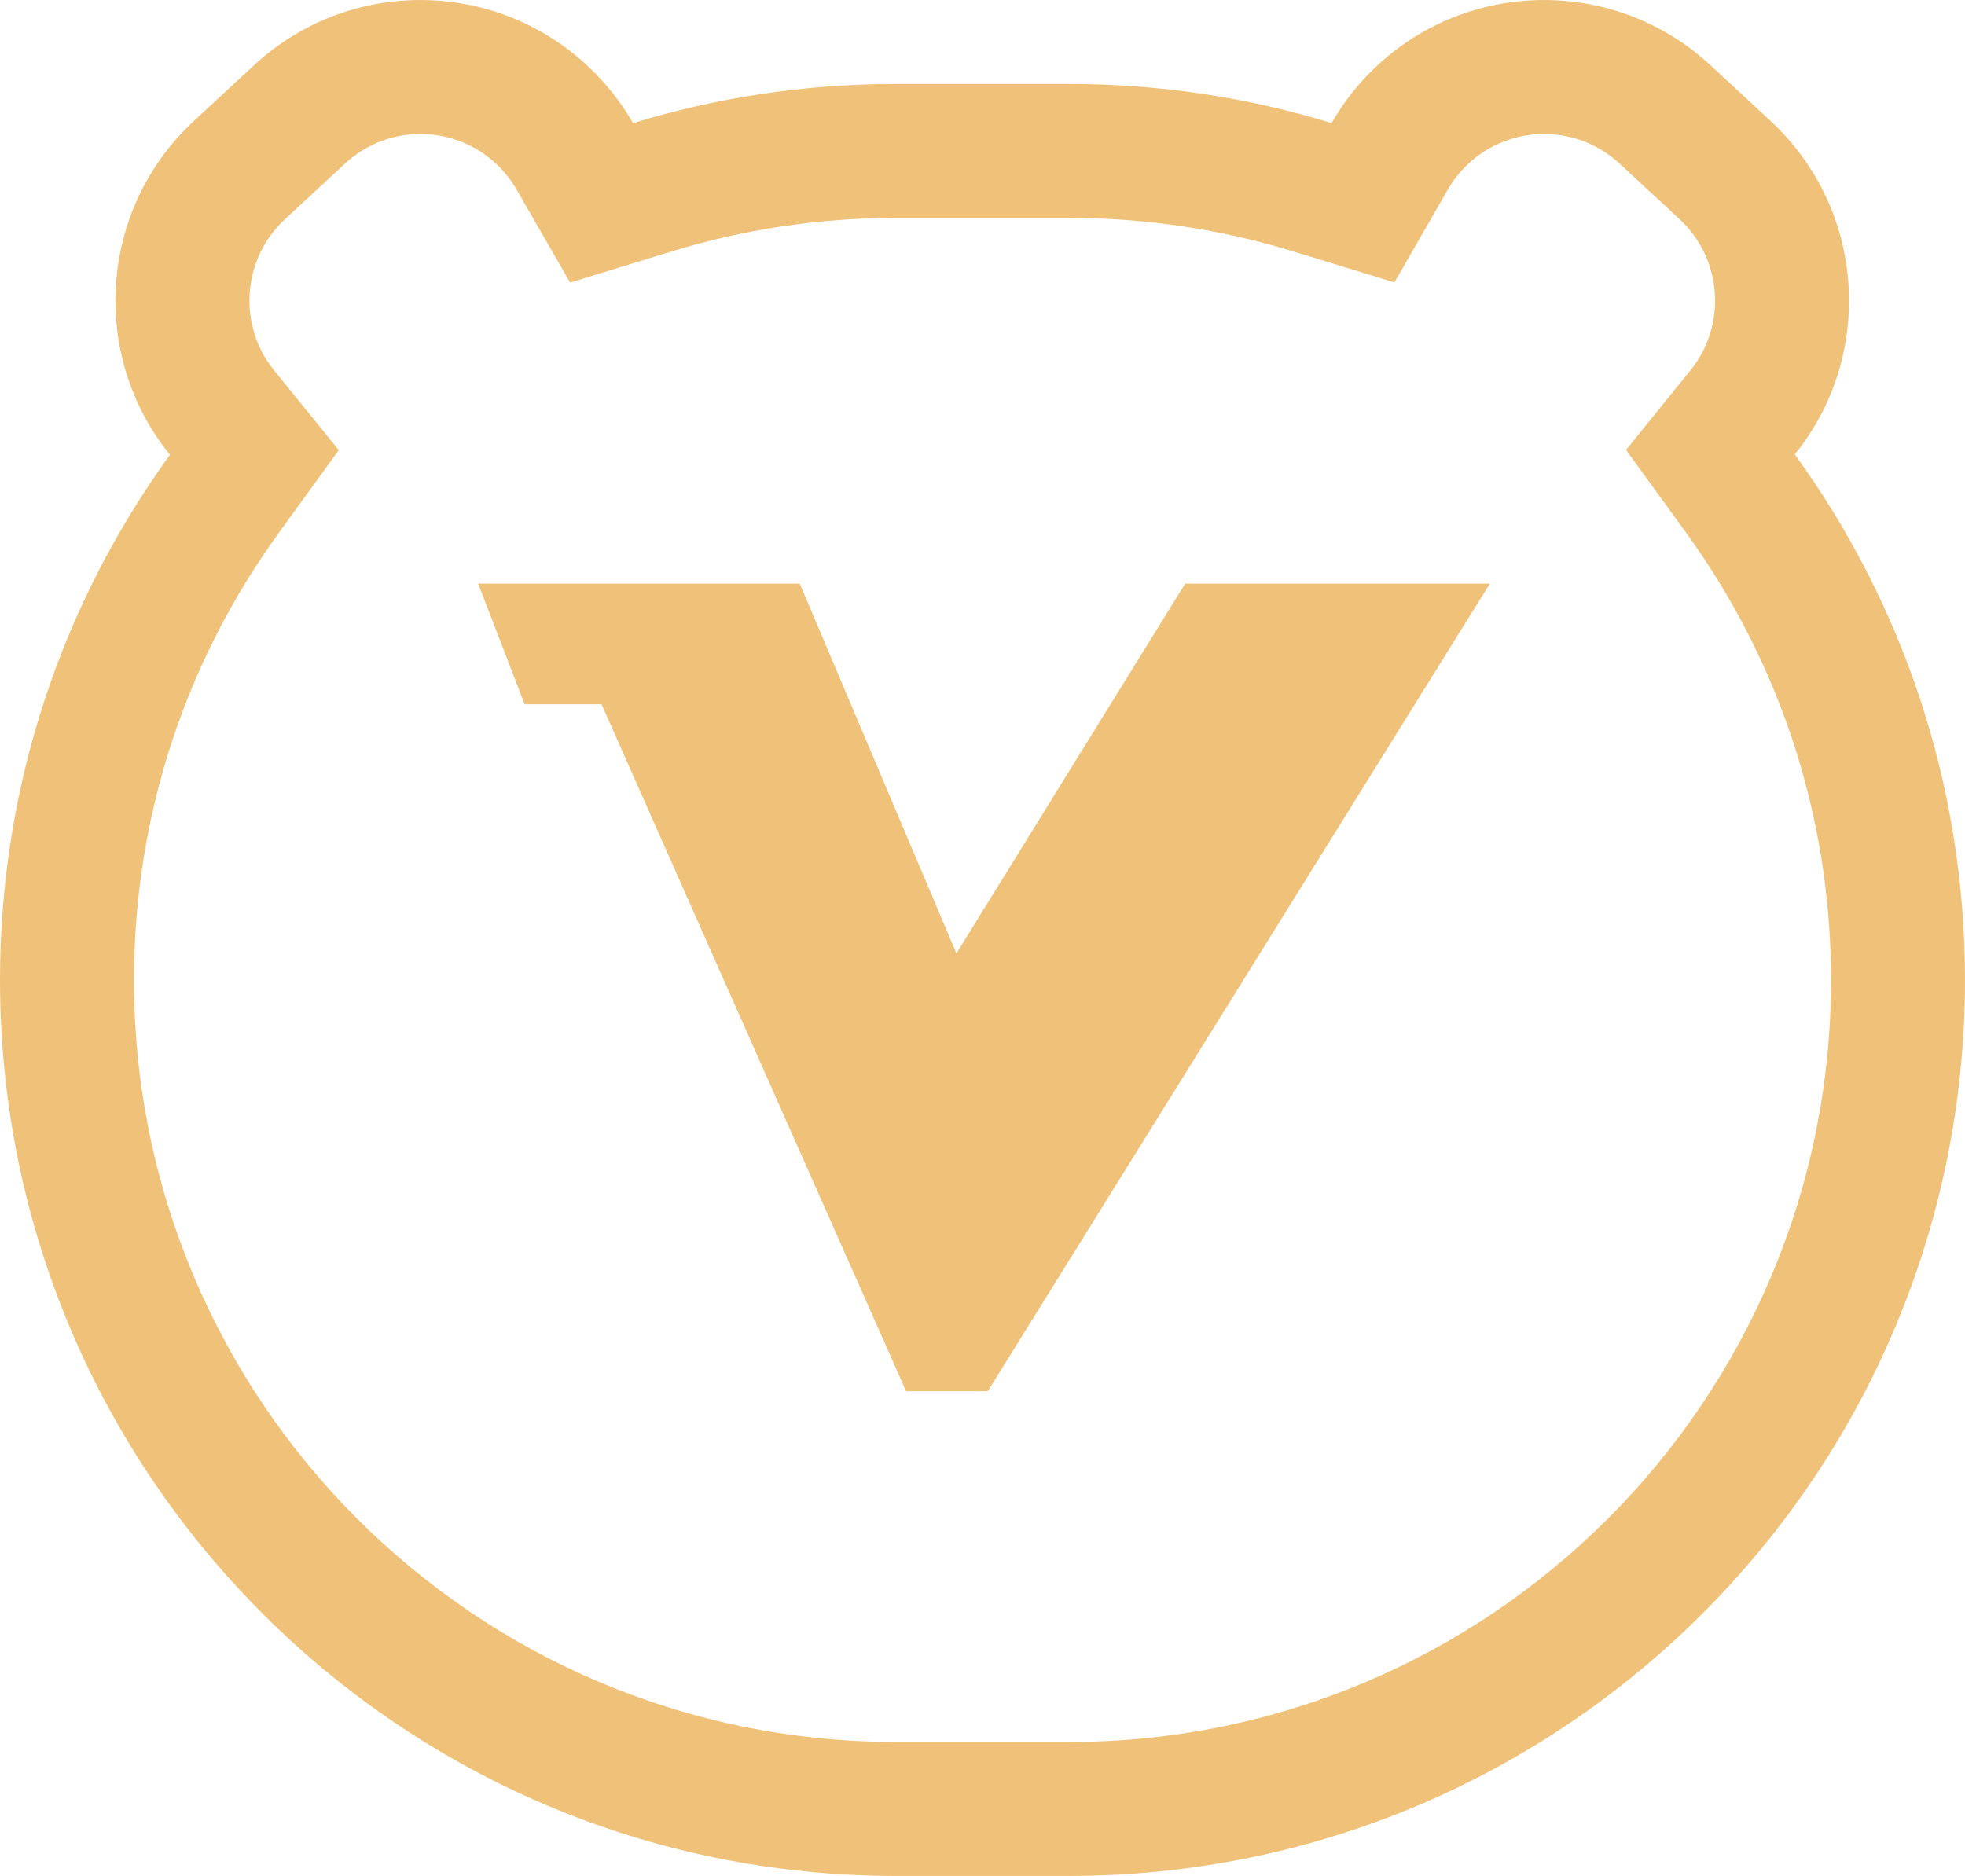
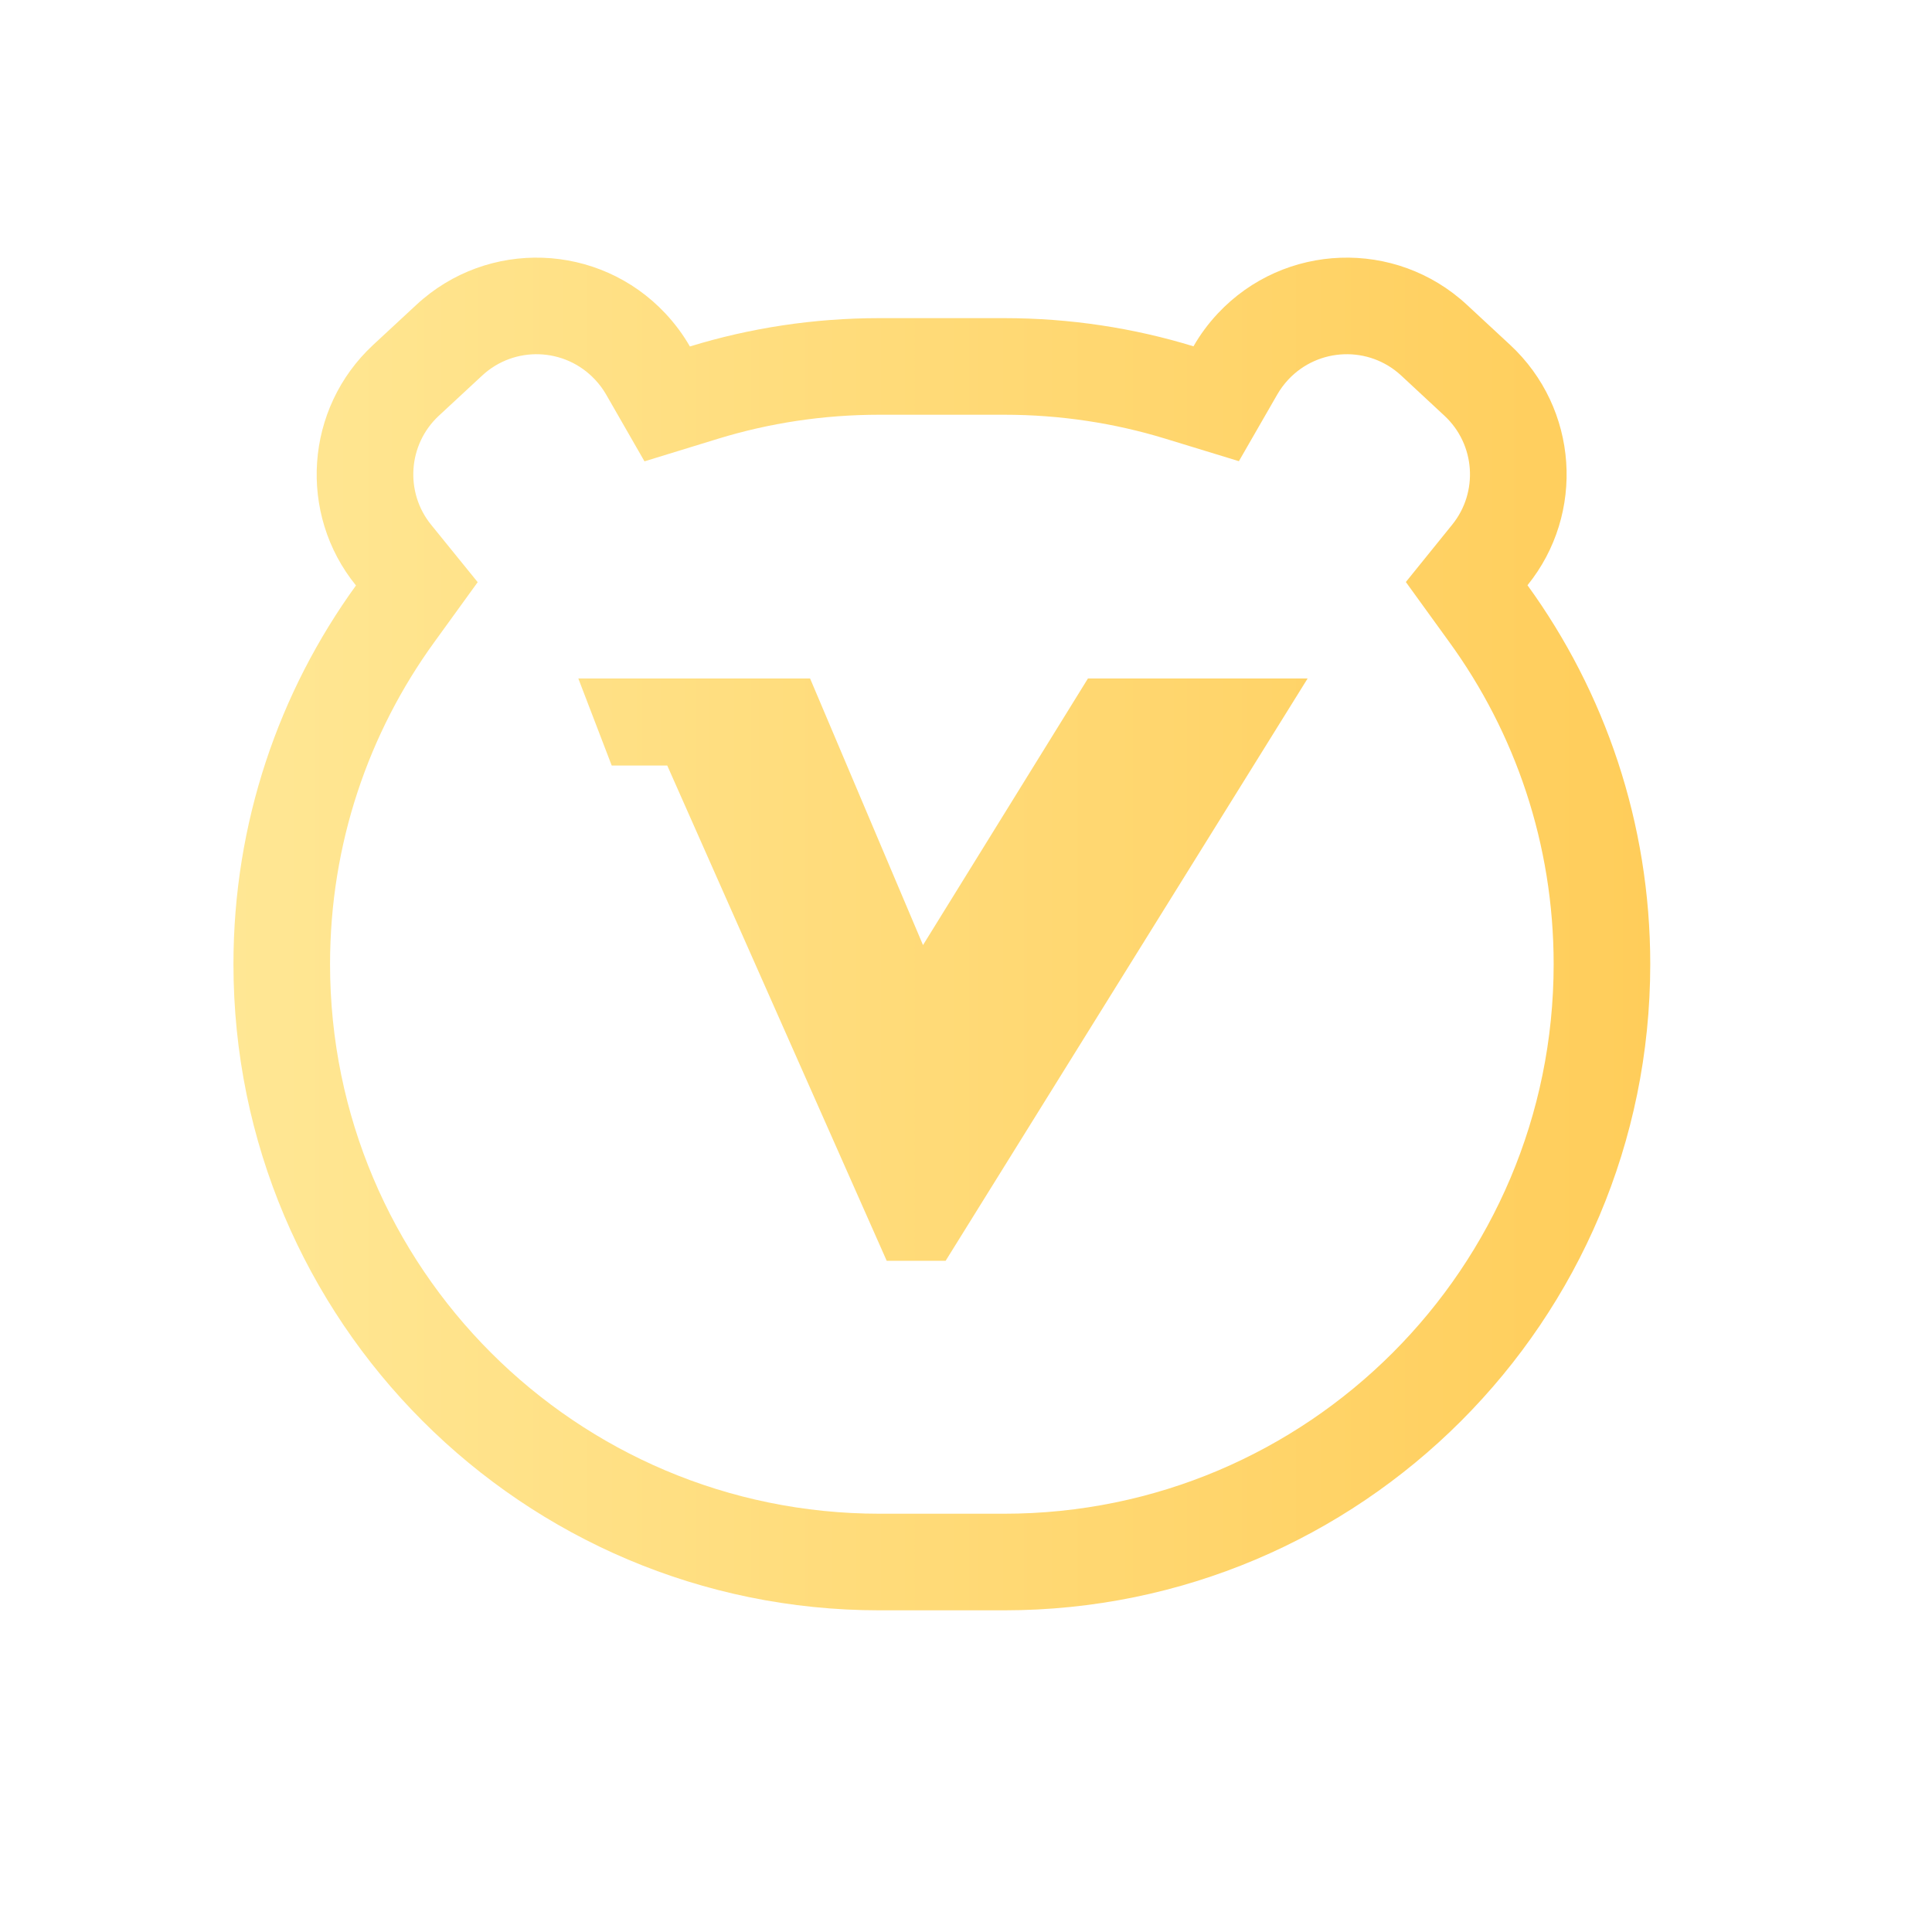
- <svg xmlns="http://www.w3.org/2000/svg" preserveAspectRatio="none" width="100%" height="100%" overflow="visible" viewBox="0 0 22 21.005" fill="none">
-   <g id="ç¼ç» 34">
-     <path id="Union" d="M15.286 0.867C16.318 -0.234 18.046 -0.294 19.152 0.732L19.824 1.355C20.888 2.343 20.992 3.977 20.094 5.088C21.293 6.741 22 8.774 22 10.972C22 16.513 17.508 21.005 11.968 21.005H10.032C4.492 21.005 0 16.513 0 10.972C0 8.776 0.706 6.744 1.903 5.092C1.002 3.981 1.105 2.344 2.17 1.355L2.842 0.732C3.948 -0.294 5.676 -0.234 6.708 0.867C6.857 1.026 6.984 1.198 7.088 1.379C8.019 1.093 9.008 0.94 10.032 0.94H11.968C12.991 0.94 13.978 1.093 14.908 1.378C15.012 1.197 15.138 1.025 15.286 0.867ZM18.133 1.832C17.632 1.367 16.849 1.394 16.381 1.892C16.312 1.966 16.254 2.044 16.208 2.125L15.612 3.162L14.469 2.812C13.68 2.571 12.84 2.44 11.968 2.44H10.032C9.158 2.44 8.318 2.571 7.527 2.813L6.383 3.164L5.786 2.126C5.74 2.045 5.682 1.966 5.613 1.892C5.146 1.394 4.363 1.367 3.862 1.832L3.19 2.455C2.708 2.902 2.661 3.644 3.068 4.146L3.793 5.04L3.118 5.971C2.1 7.376 1.5 9.102 1.5 10.972C1.5 15.684 5.32 19.505 10.032 19.505H11.968C16.68 19.505 20.5 15.684 20.5 10.972C20.5 9.101 19.899 7.374 18.88 5.968L18.205 5.038L18.928 4.144C19.333 3.642 19.286 2.902 18.805 2.455L18.133 1.832ZM10.708 10.675L13.269 6.535H16.68L11.059 15.577H10.145L6.735 7.886H5.874L5.354 6.535H8.954L10.708 10.675Z" fill="#F0C178" />
-   </g>
+ <svg xmlns="http://www.w3.org/2000/svg" width="24" height="24" viewBox="0 0 24 24" fill="none">
+   <path d="M15.128 3.894C15.954 3.013 17.337 2.965 18.222 3.786L18.759 4.284C19.61 5.074 19.694 6.382 18.975 7.27C19.934 8.593 20.5 10.219 20.5 11.977C20.5 16.41 16.907 20.004 12.474 20.004H10.925C6.493 20.004 2.9 16.41 2.9 11.977C2.9 10.22 3.465 8.595 4.422 7.273C3.701 6.385 3.784 5.075 4.636 4.284L5.173 3.786C6.058 2.965 7.44 3.013 8.266 3.894C8.385 4.021 8.487 4.159 8.57 4.304C9.315 4.075 10.106 3.952 10.925 3.952H12.474C13.292 3.952 14.082 4.074 14.826 4.302C14.909 4.157 15.01 4.02 15.128 3.894ZM17.406 4.665C17.005 4.293 16.378 4.316 16.004 4.715C15.95 4.773 15.904 4.836 15.867 4.9L15.39 5.729L14.475 5.449C13.844 5.256 13.172 5.152 12.474 5.152H10.925C10.226 5.152 9.554 5.256 8.921 5.45L8.006 5.731L7.529 4.9C7.492 4.836 7.446 4.773 7.391 4.715C7.017 4.316 6.391 4.293 5.99 4.665L5.452 5.164C5.066 5.522 5.029 6.116 5.355 6.518L5.934 7.232L5.394 7.978C4.58 9.101 4.1 10.482 4.1 11.977C4.1 15.747 7.156 18.803 10.925 18.804H12.474C16.244 18.804 19.3 15.747 19.3 11.977C19.3 10.48 18.819 9.099 18.003 7.975L17.464 7.23L18.041 6.516C18.366 6.114 18.328 5.521 17.943 5.164L17.406 4.665ZM11.466 11.74L13.515 8.428H16.244L11.747 15.662H11.015L8.289 9.51H7.599L7.184 8.428H10.063L11.466 11.74Z" fill="url(#paint0_linear_1502_4037)" />
+   <defs>
+     <linearGradient id="paint0_linear_1502_4037" x1="2.9" y1="20.004" x2="20.5" y2="20.004" gradientUnits="userSpaceOnUse">
+       <stop stop-color="#FFE794" />
+       <stop offset="1" stop-color="#FFCD5A" />
+     </linearGradient>
+   </defs>
</svg>
